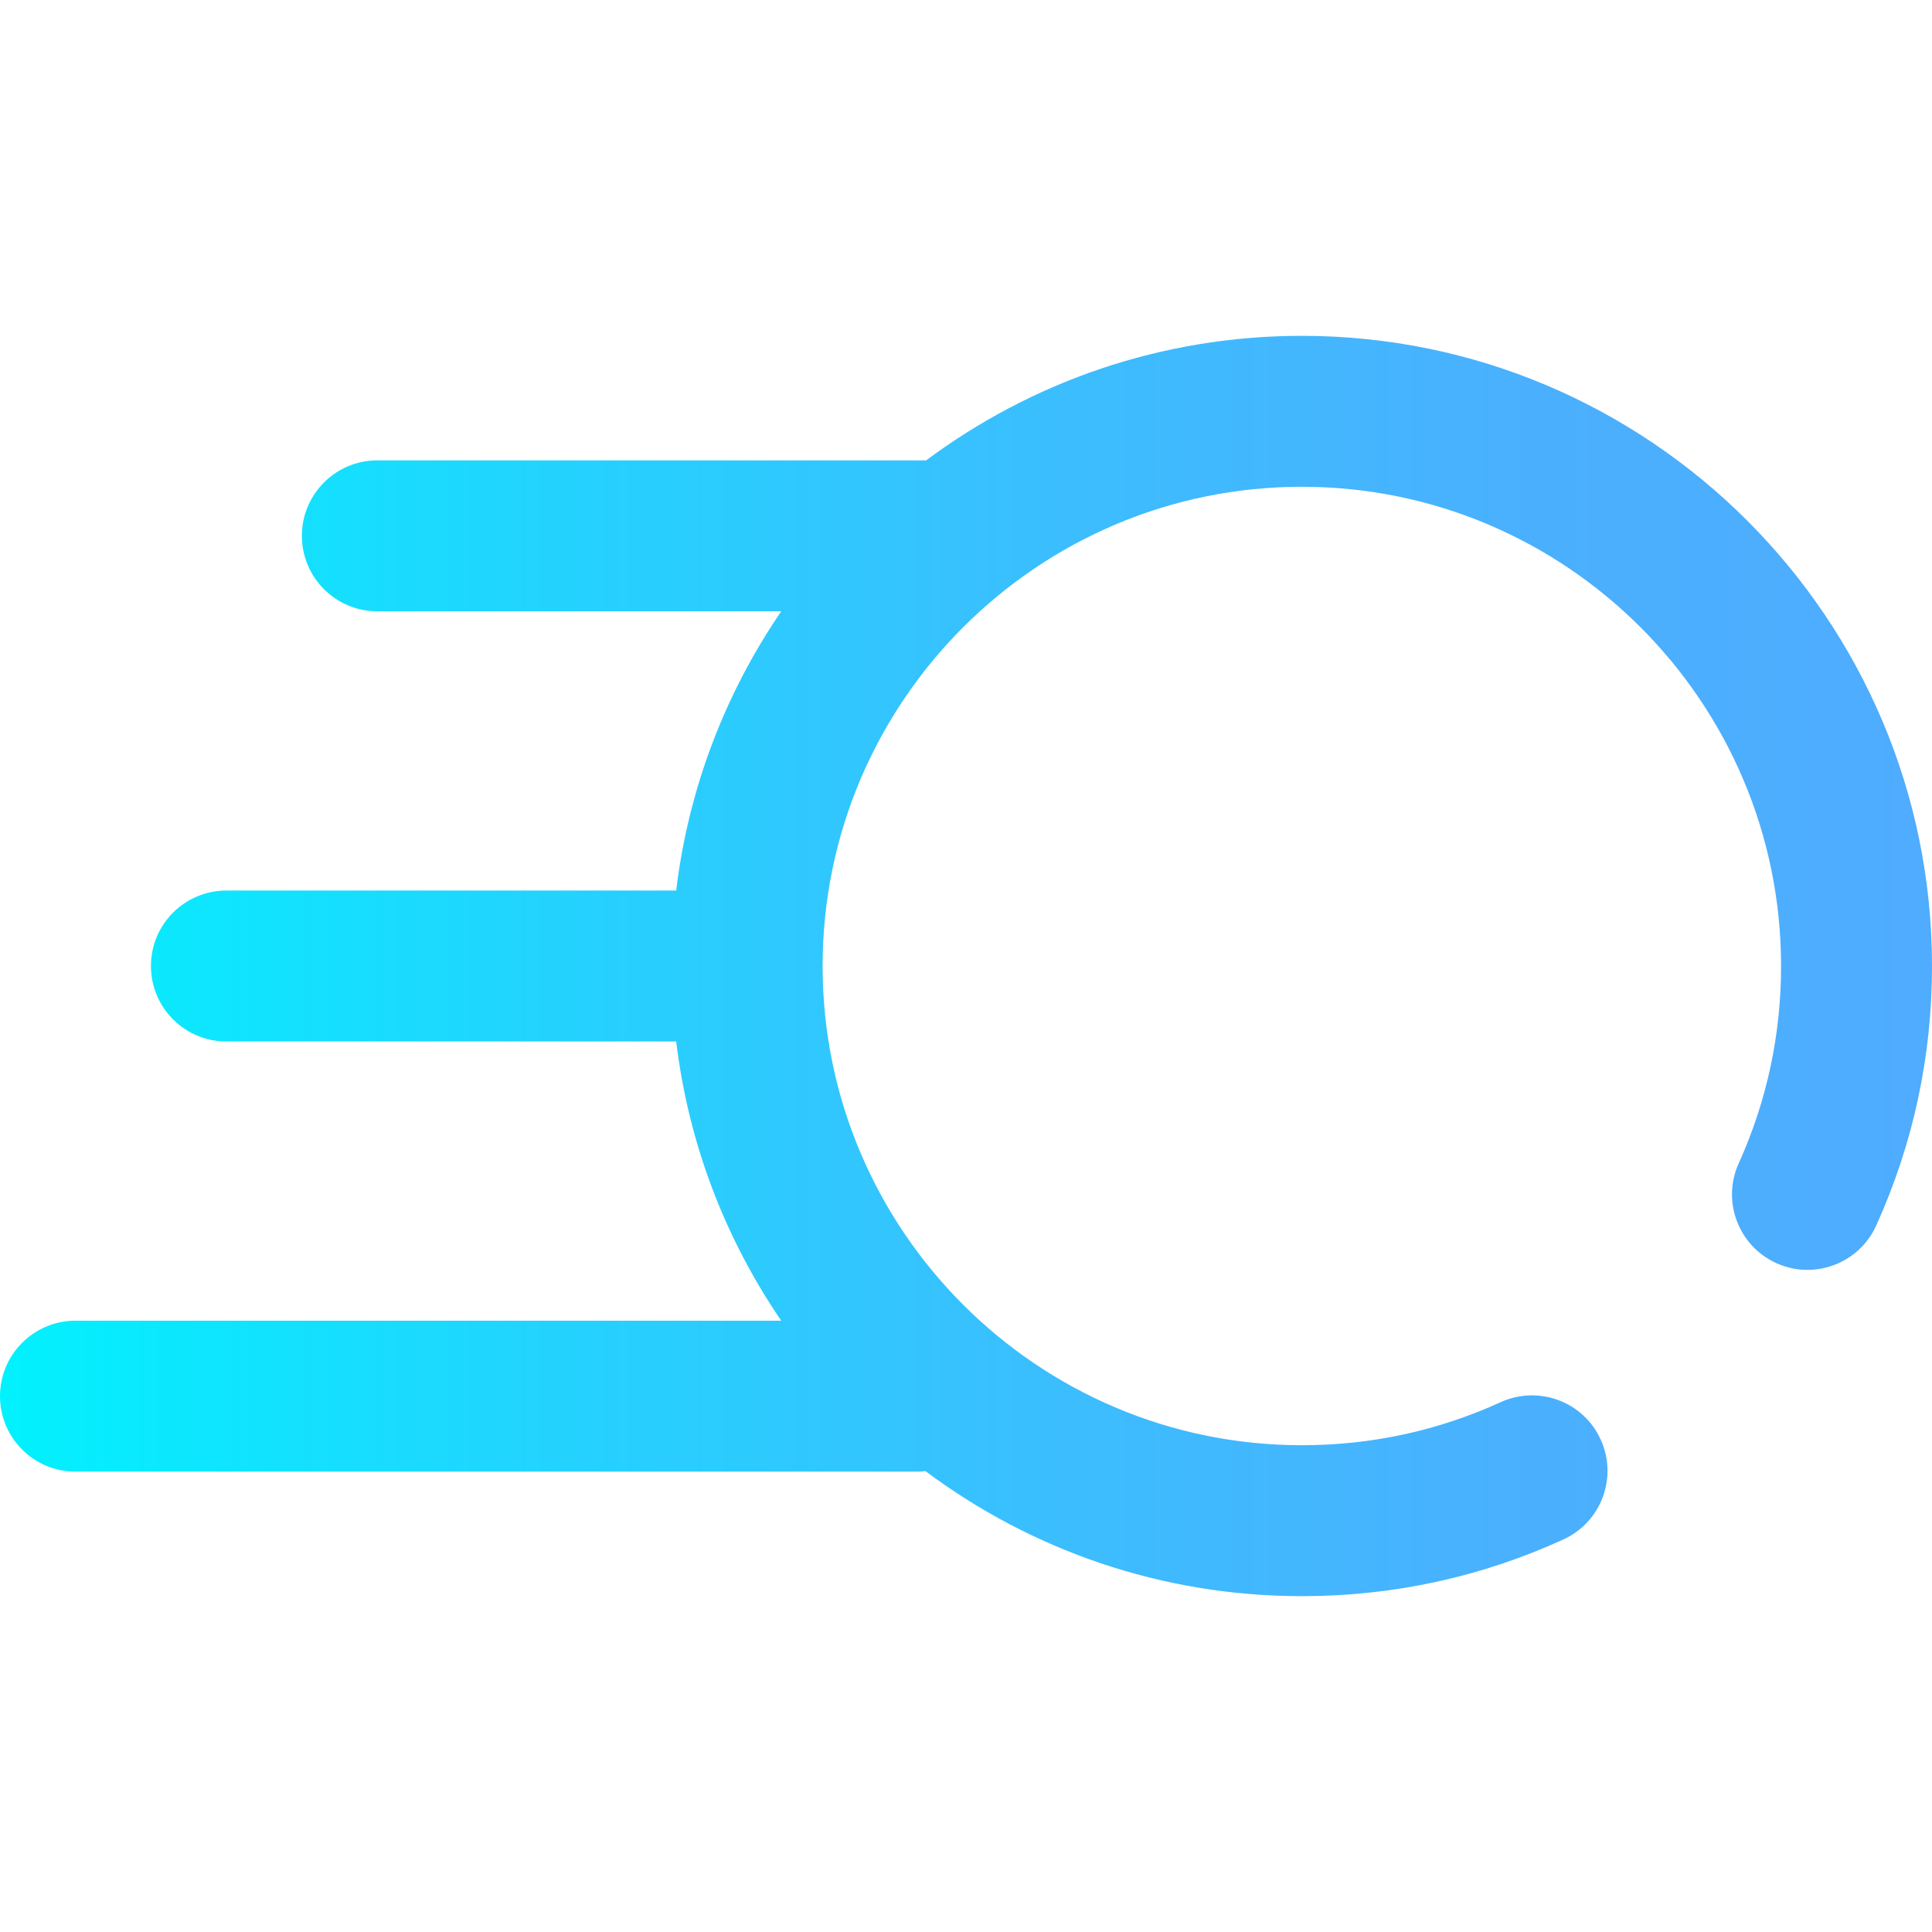
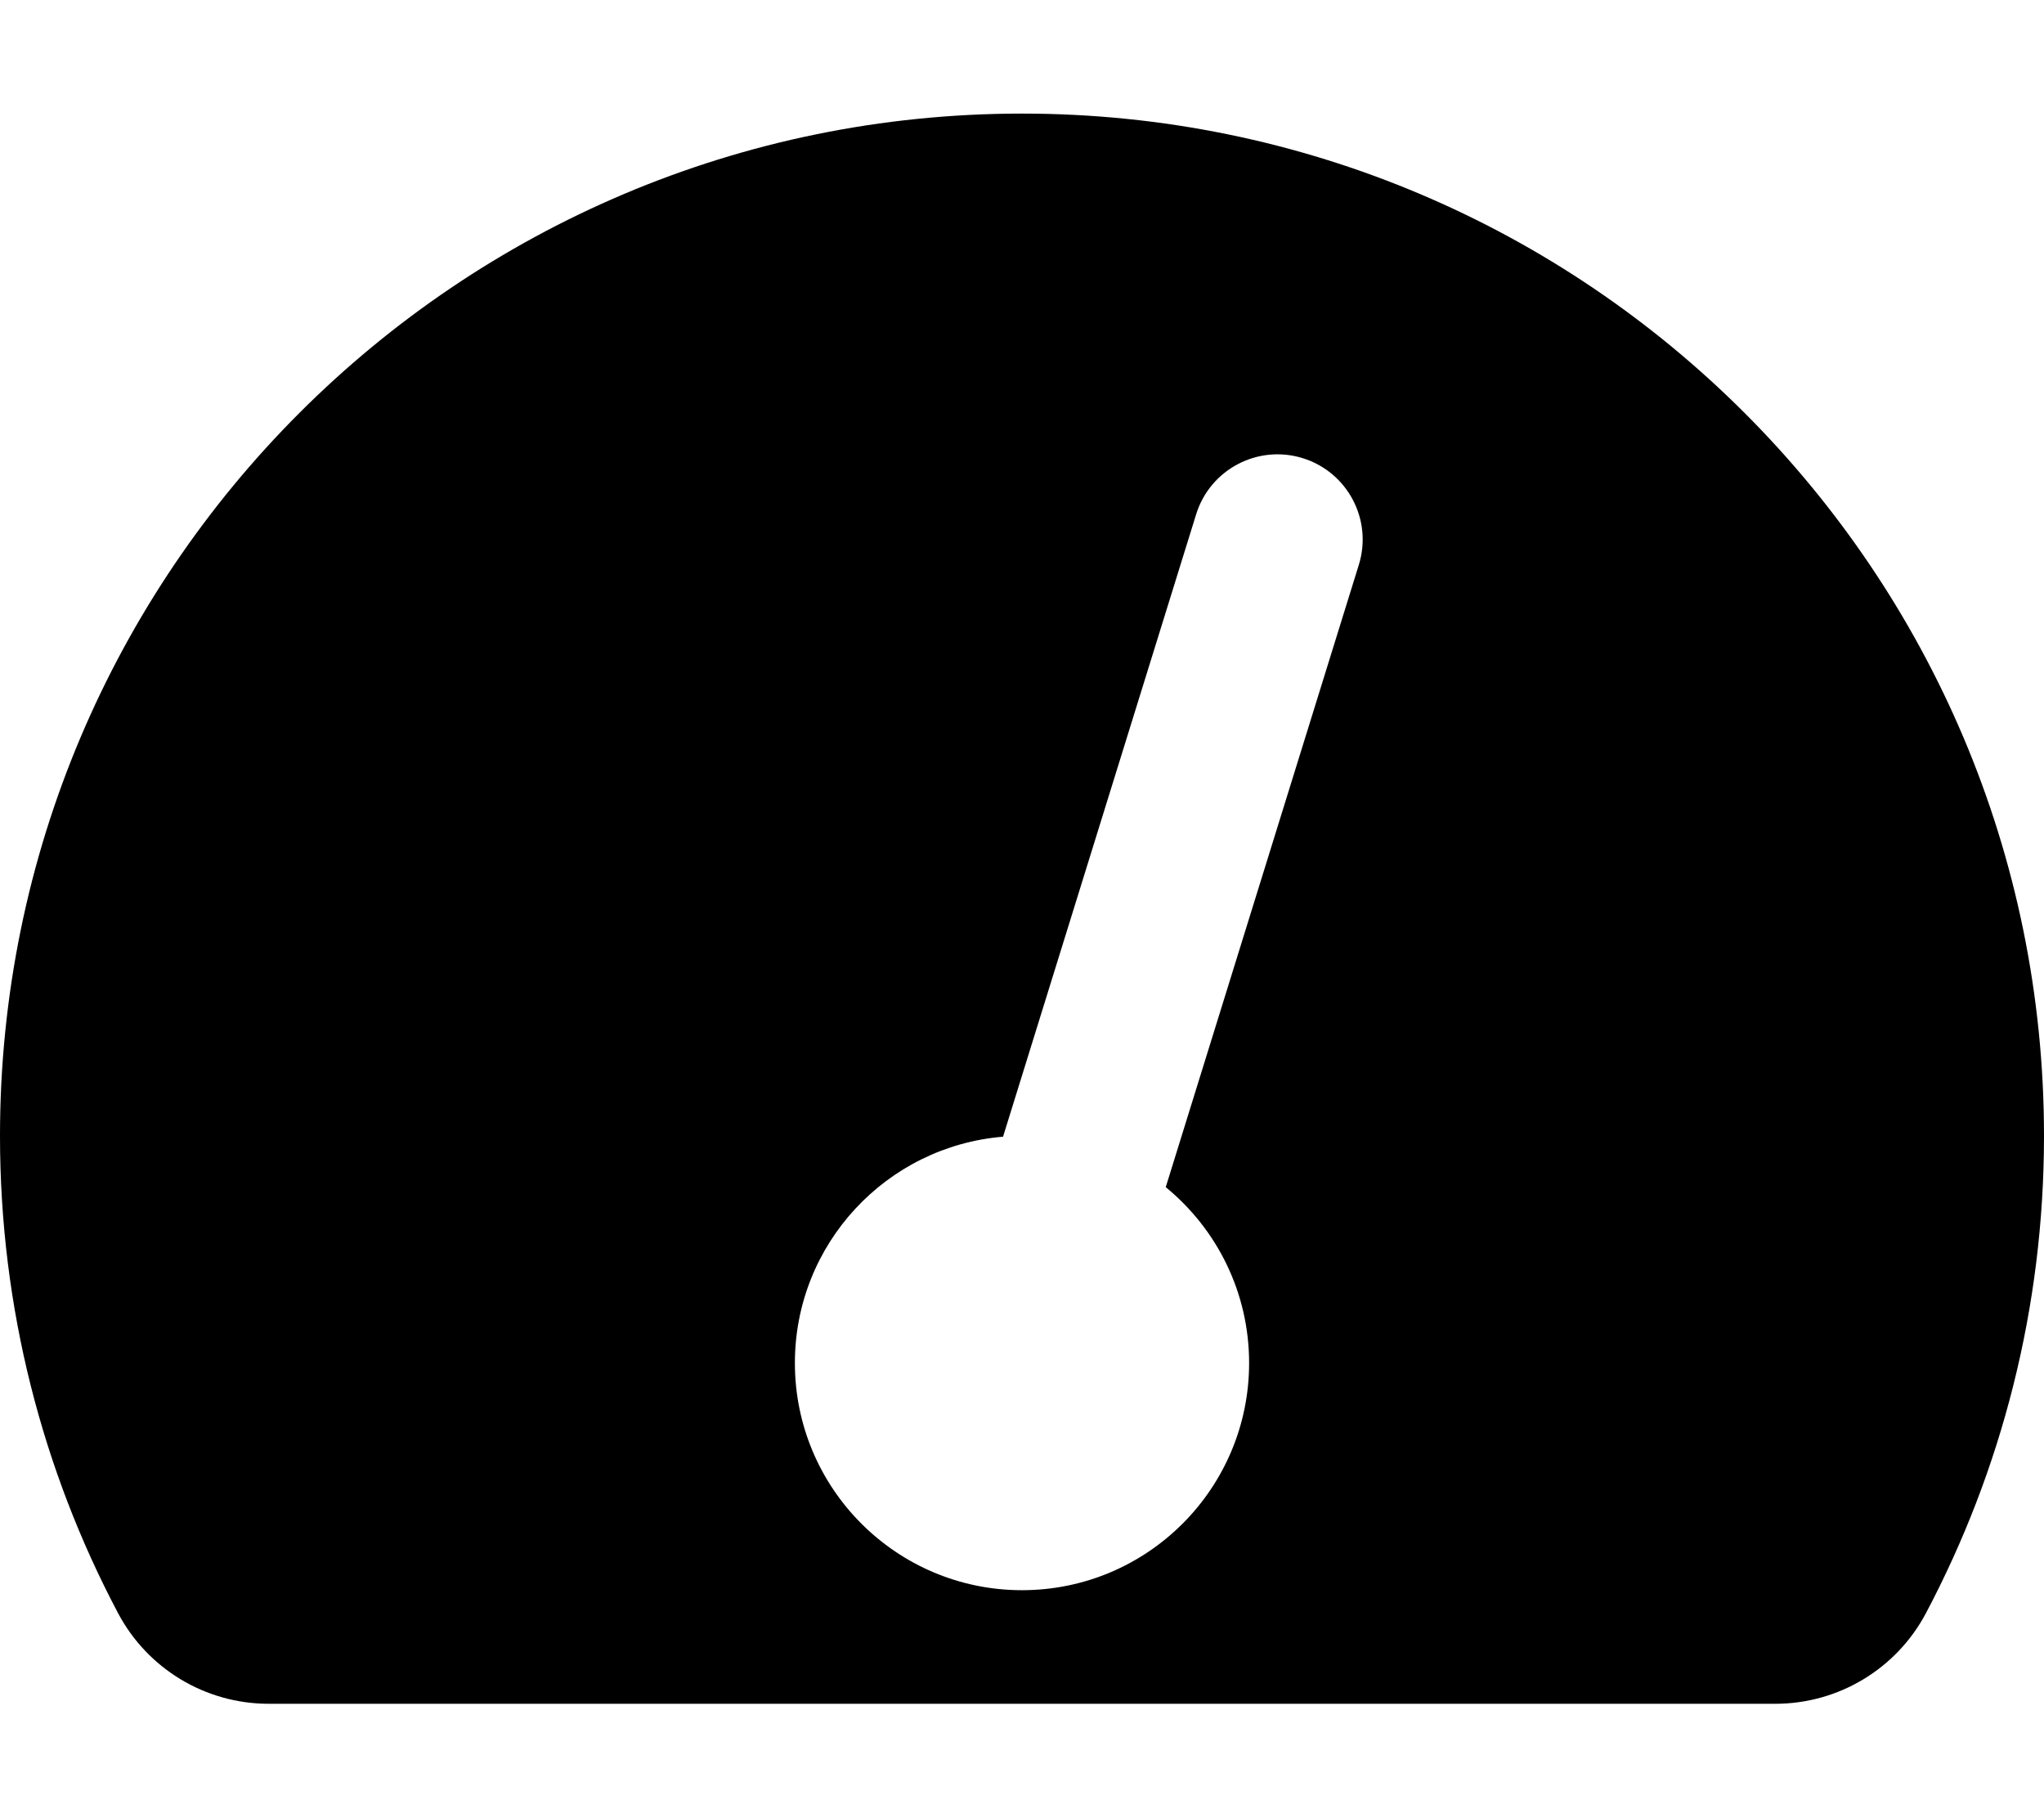
- <svg xmlns="http://www.w3.org/2000/svg" version="1.1" id="Capa_1" x="0px" y="0px" viewBox="0 0 512 512" style="enable-background:new 0 0 512 512;" xml:space="preserve">
-   <linearGradient id="SVGID_1_" gradientUnits="userSpaceOnUse" x1="0" y1="258" x2="512" y2="258" gradientTransform="matrix(1 0 0 -1 0 514)">
-     <stop offset="0" style="stop-color:#00F2FE" />
-     <stop offset="0.021" style="stop-color:#03EFFE" />
-     <stop offset="0.293" style="stop-color:#24D2FE" />
-     <stop offset="0.554" style="stop-color:#3CBDFE" />
-     <stop offset="0.796" style="stop-color:#4AB0FE" />
-     <stop offset="1" style="stop-color:#4FACFE" />
-   </linearGradient>
-   <path style="fill:url(#SVGID_1_);" d="M345,89c-37.275,0-71.735,12.279-99.554,33H100c-11.046,0-20,8.954-20,20s8.954,20,20,20  h107.041c-14.756,21.588-24.578,46.799-27.839,74H60c-11.046,0-20,8.954-20,20c0,11.046,8.954,20,20,20h119.202  c3.261,27.201,13.083,52.412,27.839,74H20c-11.046,0-20,8.954-20,20s8.954,20,20,20h223c0.765,0,1.517-0.052,2.26-0.136  C273.111,410.668,307.642,423,345,423c24.164,0,47.483-5.055,69.309-15.022c10.048-4.589,14.473-16.454,9.884-26.501  c-4.59-10.047-16.455-14.473-26.501-9.884C381.118,379.162,363.39,383,345,383c-70.028,0-127-56.972-127-127s56.972-127,127-127  s127,56.972,127,127c0,18.233-3.775,35.824-11.222,52.283c-4.554,10.064-0.086,21.913,9.978,26.466  c10.064,4.554,21.913,0.086,26.466-9.978C507.028,303.096,512,279.958,512,256C512,163.916,437.084,89,345,89z" />
-   <g>
- </g>
-   <g>
- </g>
-   <g>
- </g>
-   <g>
- </g>
-   <g>
- </g>
-   <g>
- </g>
-   <g>
- </g>
-   <g>
- </g>
-   <g>
- </g>
-   <g>
- </g>
-   <g>
- </g>
-   <g>
- </g>
-   <g>
- </g>
-   <g>
- </g>
-   <g>
- </g>
+ <svg xmlns="http://www.w3.org/2000/svg" viewBox="0 0 576 512">
+   <path d="M75.694 480a48.02 48.02 0 0 1-42.448-25.571C12.023 414.3 0 368.556 0 320 0 160.942 128.942 32 288 32s288 128.942 288 288c0 48.556-12.023 94.3-33.246 134.429A48.018 48.018 0 0 1 500.306 480H75.694zm291.419-350.921c-12.659-3.928-26.105 3.148-30.035 15.808L282.659 320.24C249.814 322.955 224 350.454 224 384c0 35.346 28.654 64 64 64s64-28.654 64-64c0-19.976-9.155-37.809-23.494-49.546l54.416-175.34c3.929-12.659-3.15-26.107-15.809-30.035z" />
</svg>
